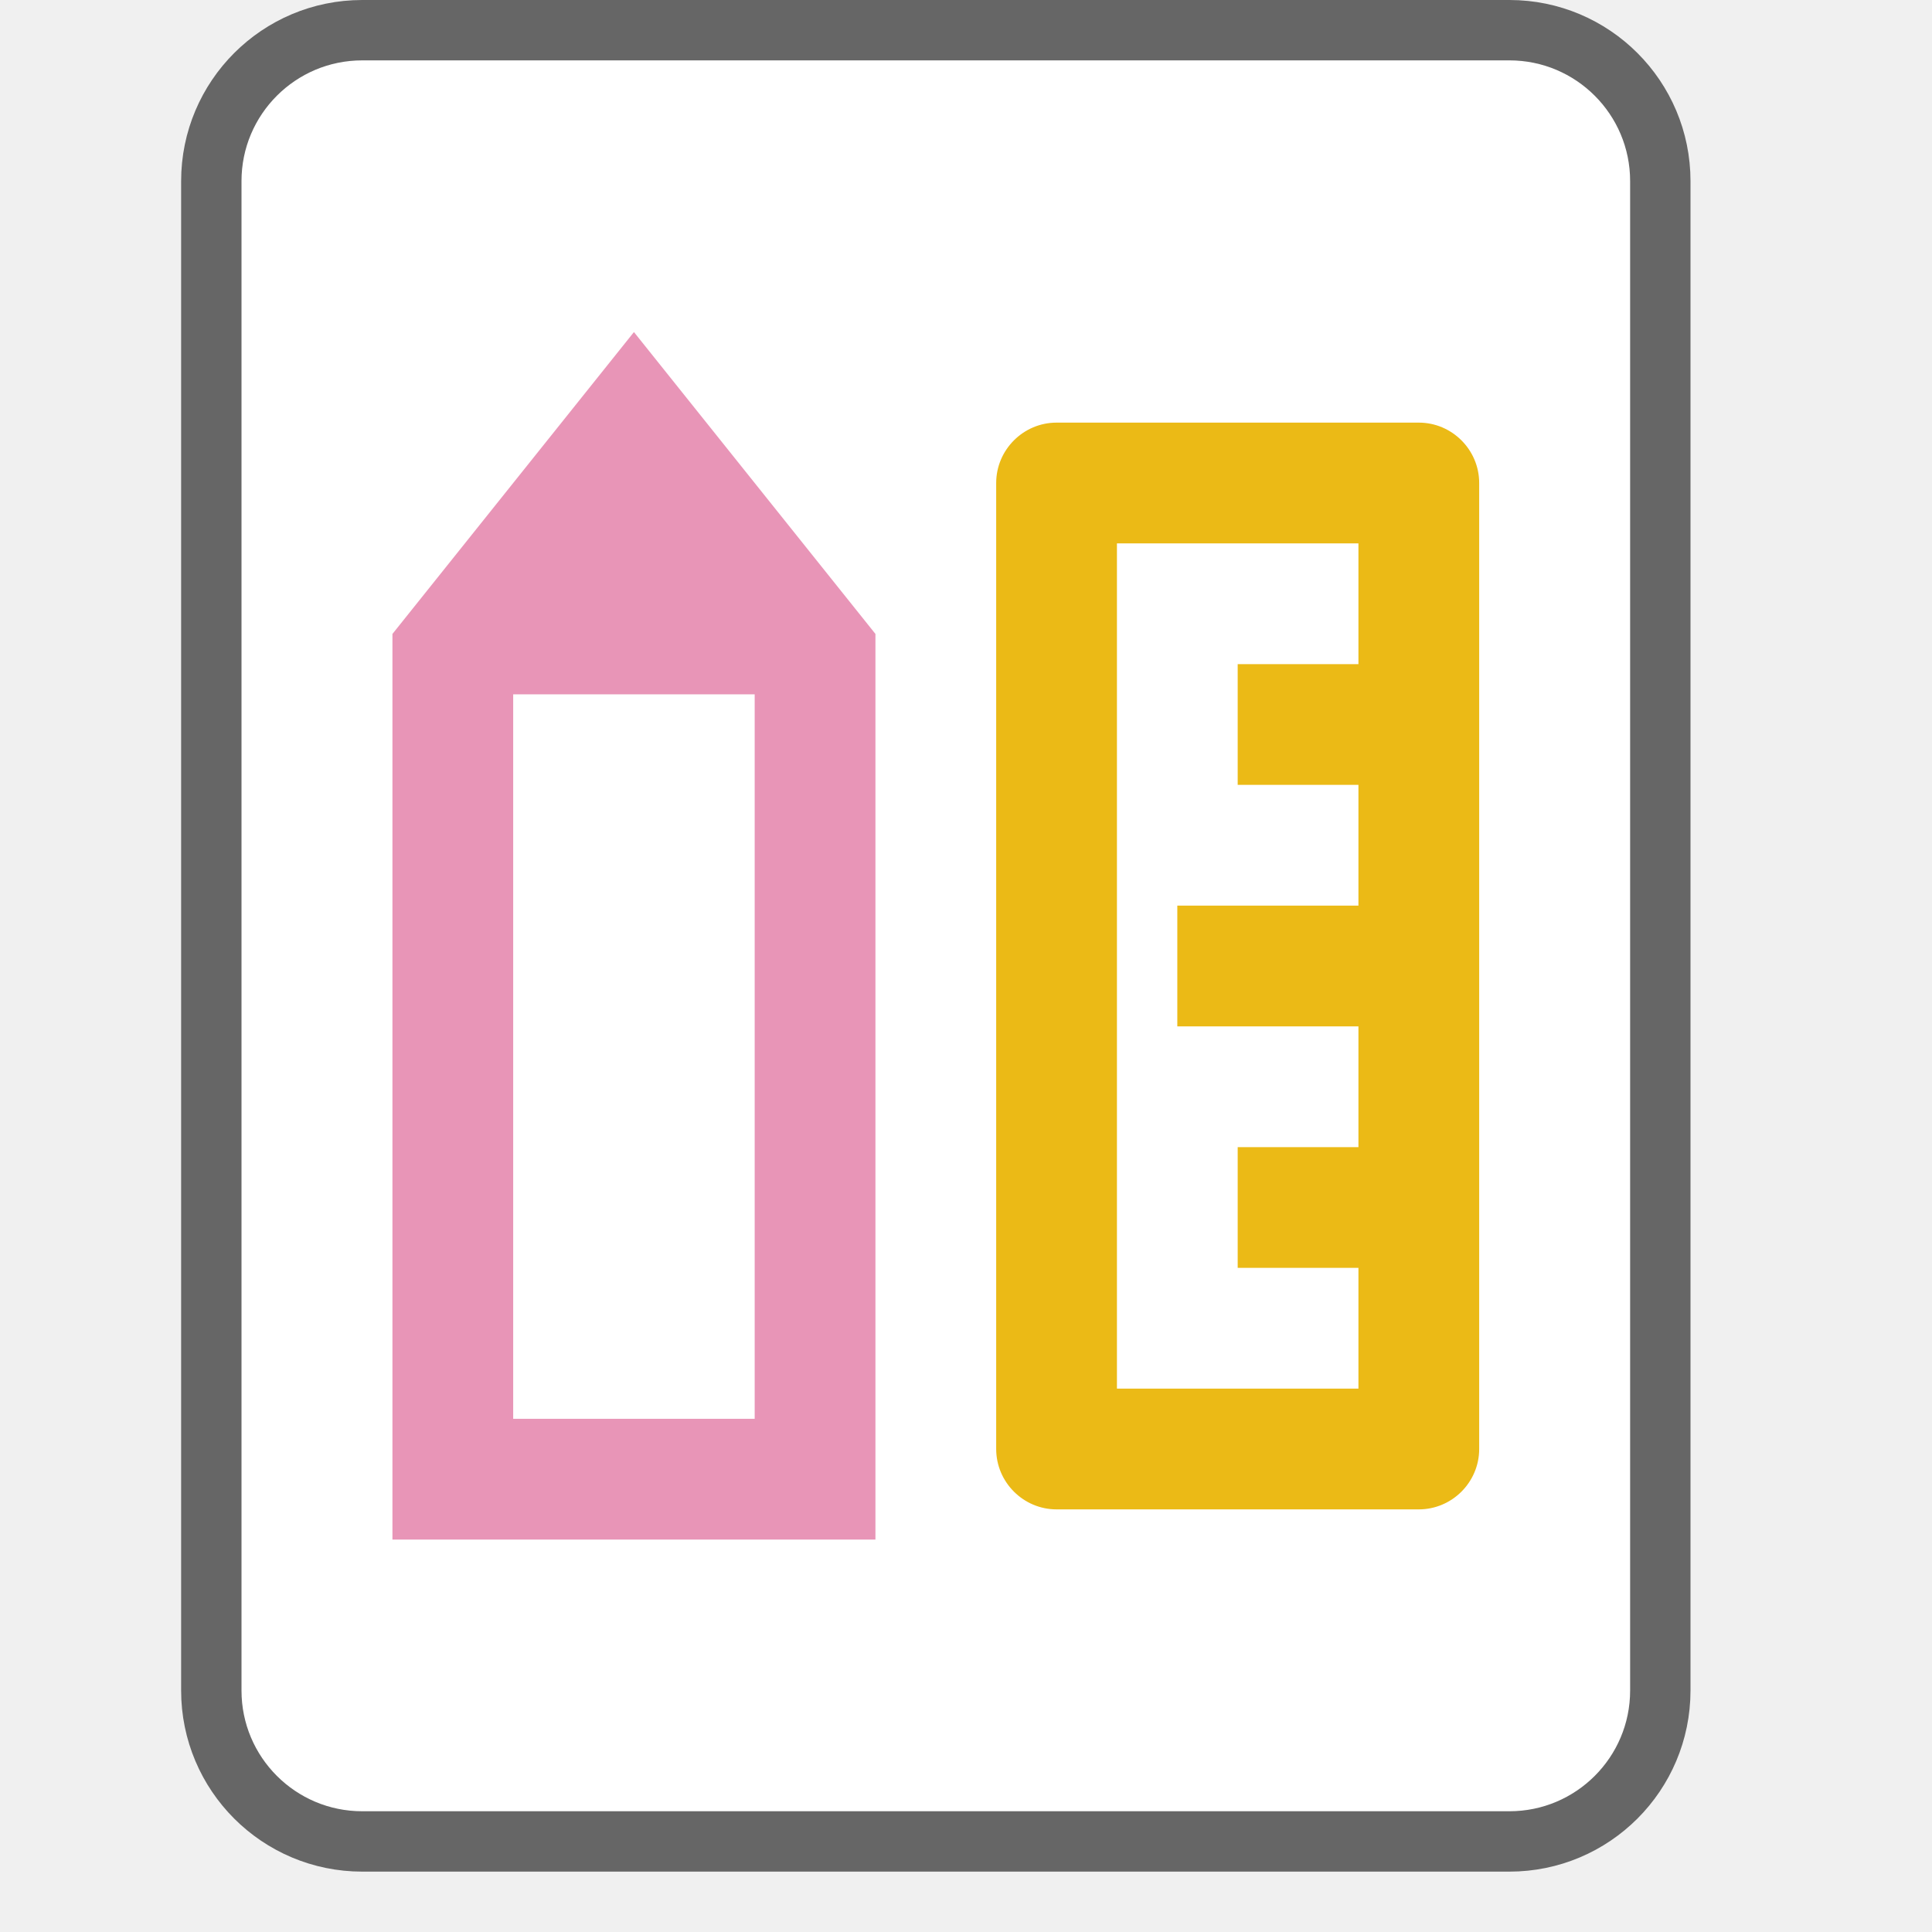
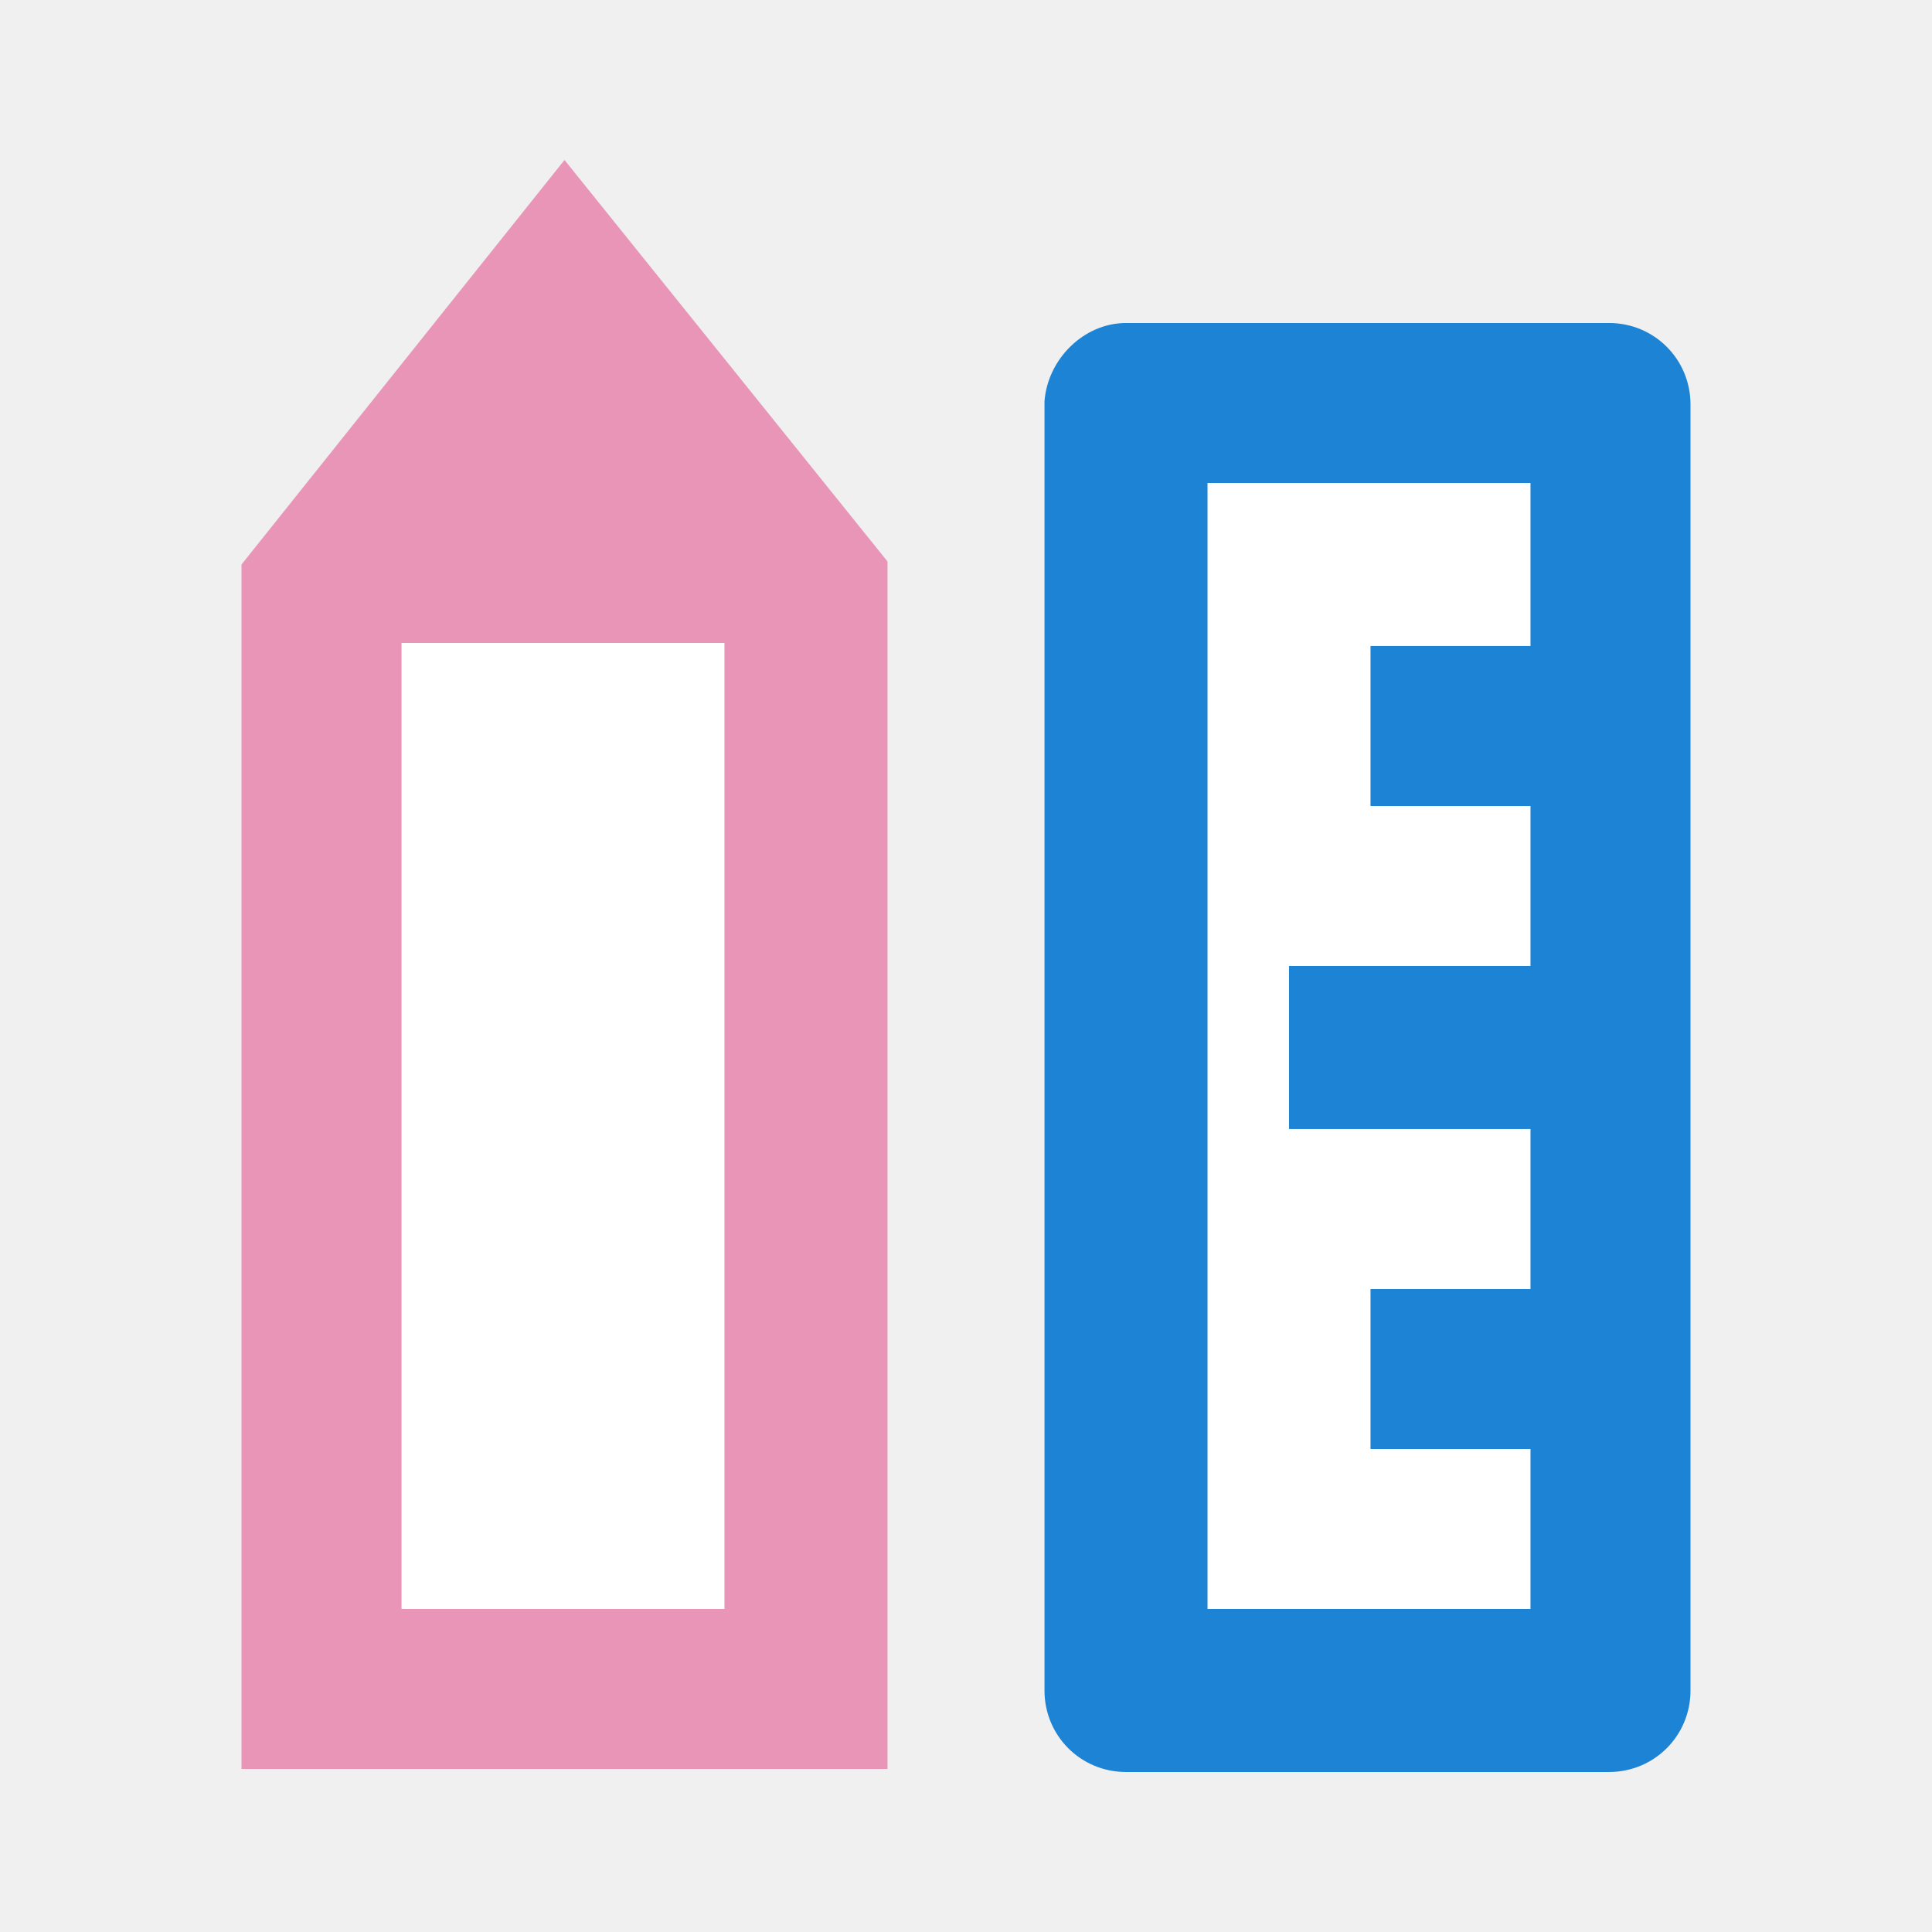
<svg xmlns="http://www.w3.org/2000/svg" viewBox="0 0 64 64" width="64" height="64">
-   <rect x="7" y="1" width="48" height="60" fill="#fff" stroke="#666" stroke-width="2" rx="5" />
-   <path d="M17 23v24h8V23h-8zm-4-2l8-10 8 10v30H13V21z" fill="#e895b7" />
-   <g>
-     <path d="M45 38v-4h-6v-4h6v-4h-4v-4h4v-4h-8v28h8v-4h-4v-4h4zM35 14h12c1.1 0 2 .9 2 2v32c0 1.1-.9 2-2 2H35c-1.1 0-2-.9-2-2V16c0-1.1.9-2 2-2z" fill="#ebba16" />
-   </g>
+   <path fill="#fff" d="M13.3 21.3H24v32H13.3zM40 16h10.7v37.3H40z" />
+   <path d="M50.7 42.7v-5.3h-8V32h8v-5.3h-5.3v-5.3h5.3V16H40v37.3h10.7V48h-5.3v-5.3h5.3zm-13.4-32h16c1.5 0 2.7 1.2 2.7 2.7V56c0 1.5-1.2 2.7-2.7 2.7h-16c-1.5 0-2.7-1.2-2.7-2.7V13.3c.1-1.4 1.3-2.6 2.7-2.6z" fill="#1d83d4" />
+   <path d="M13.3 21.3v32H24v-32H13.3zM8 18.7L18.7 5.3l10.7 13.3v40H8V18.7z" fill="#e895b7" />
</svg>
